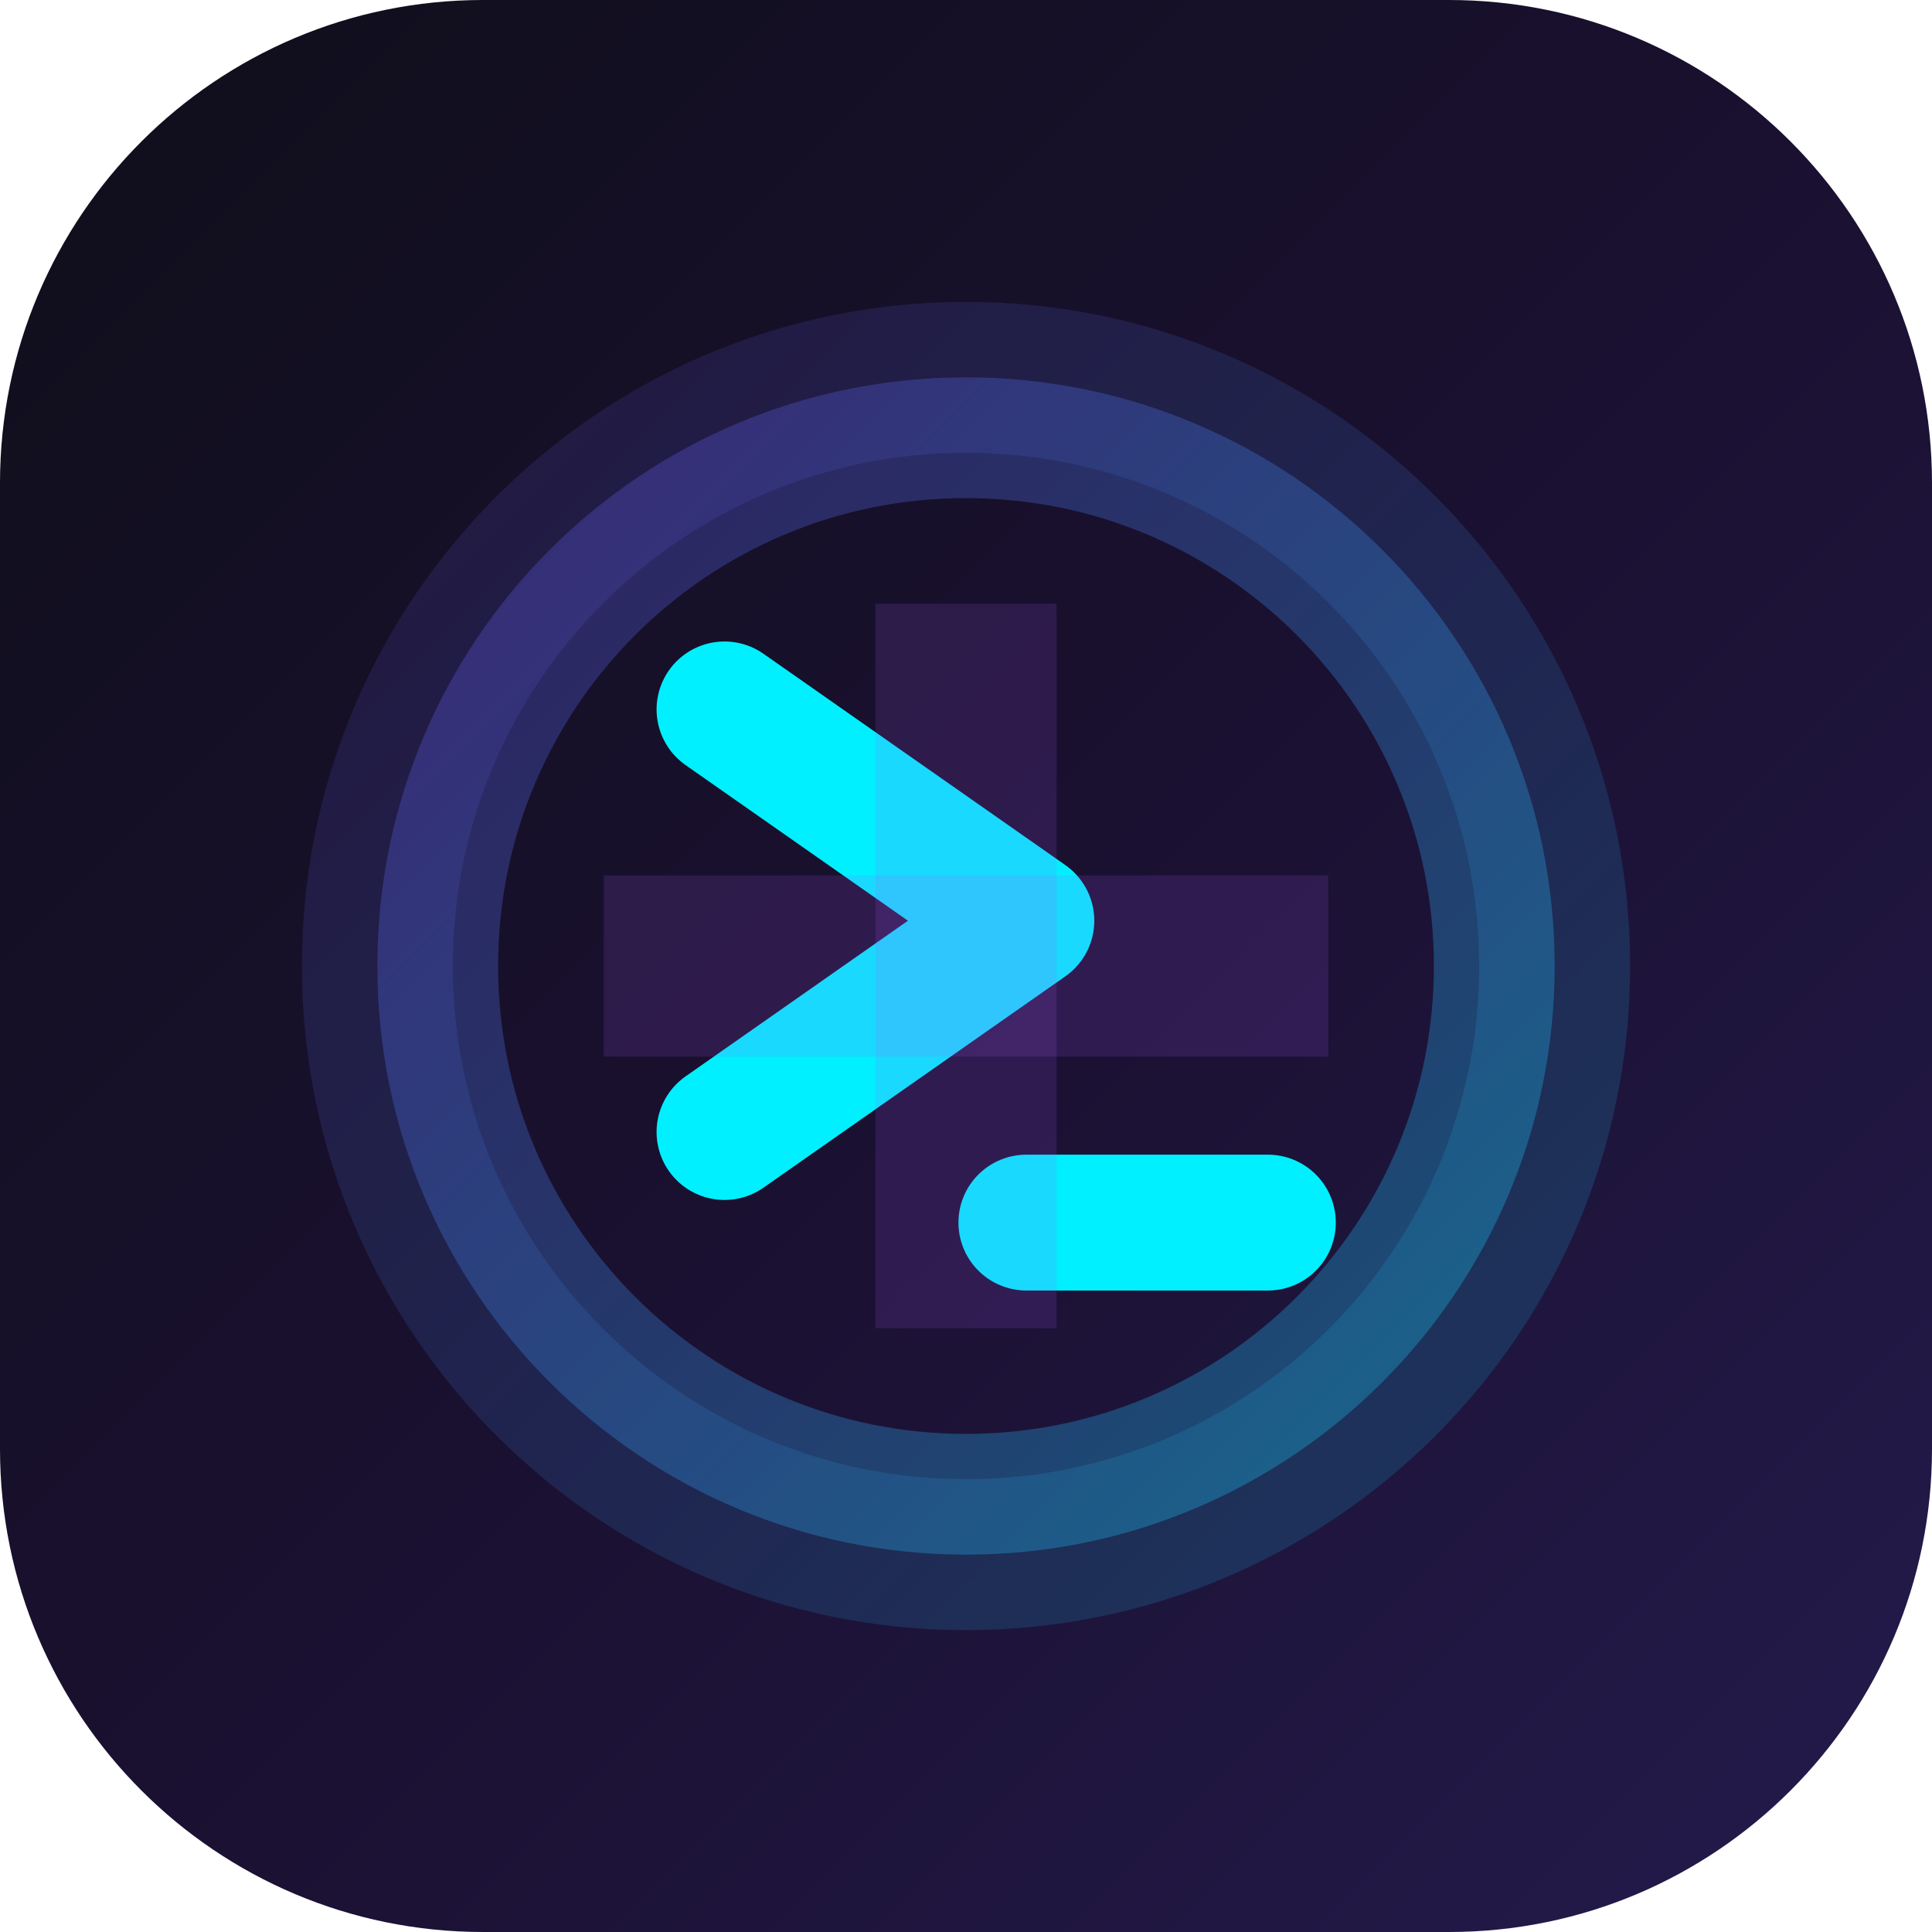
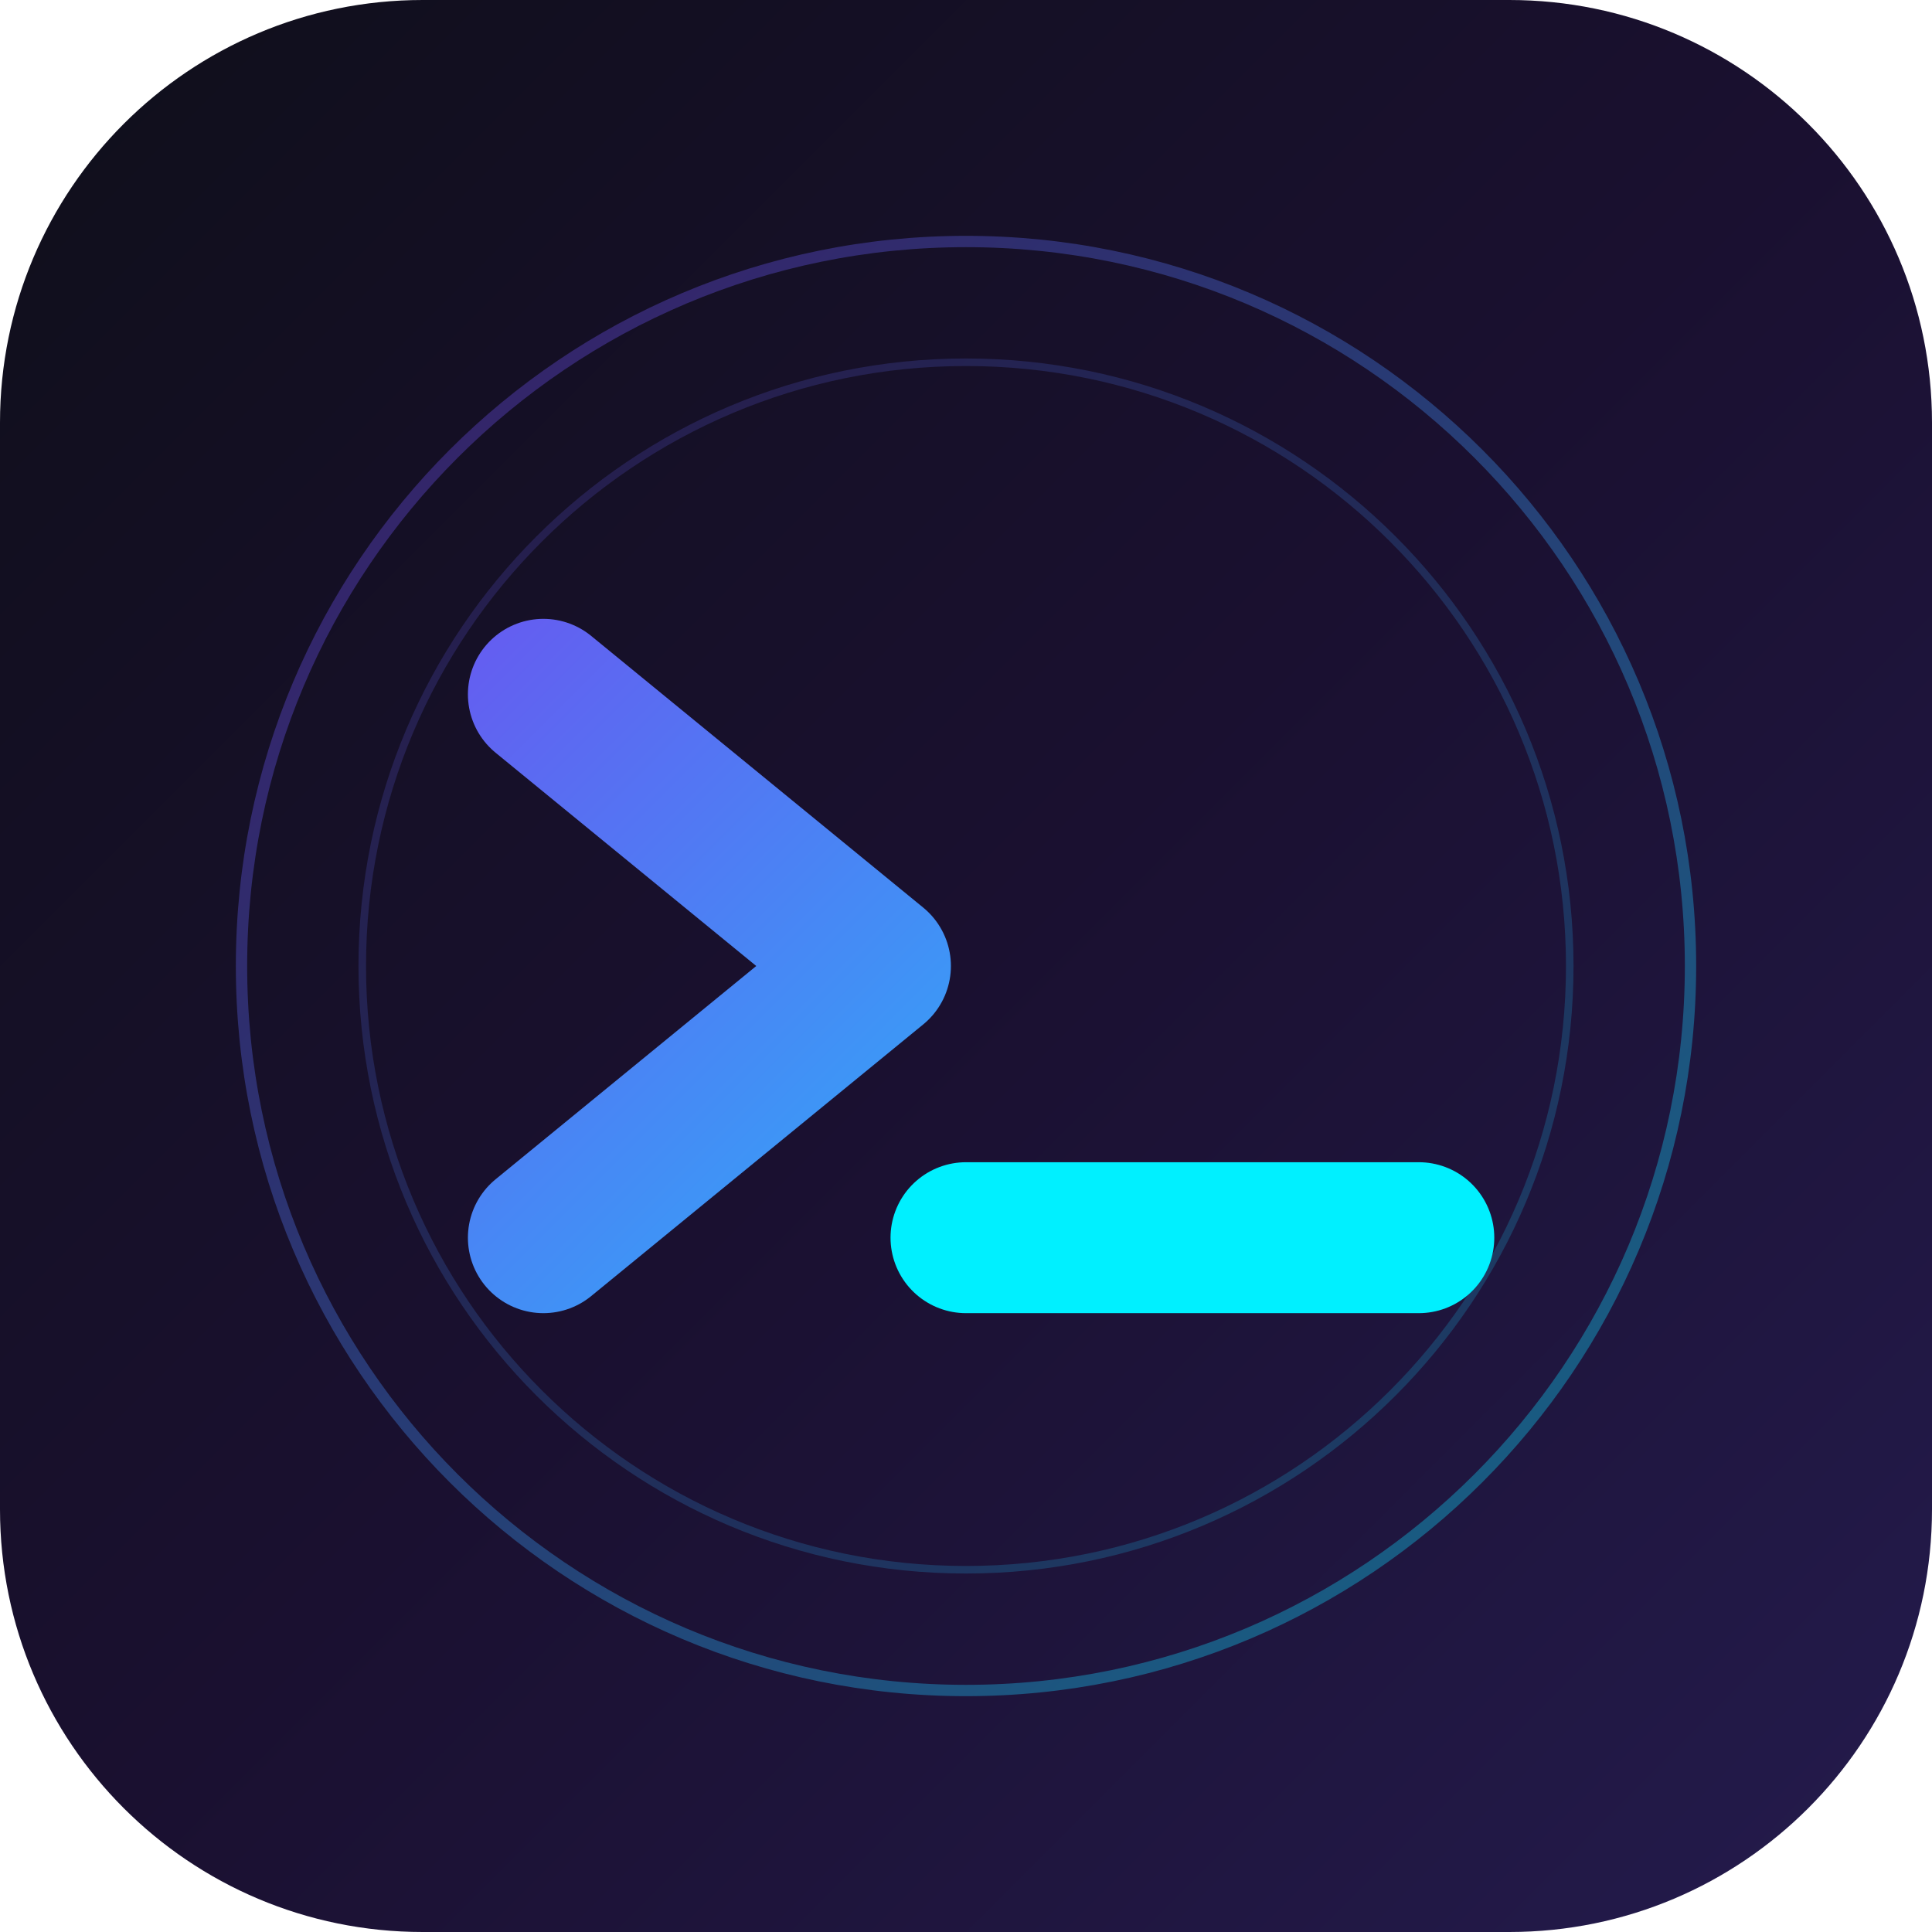
<svg xmlns="http://www.w3.org/2000/svg" width="256" height="256" viewBox="0 0 256 256" fill="none">
-   <rect width="256" height="256" rx="64" fill="url(#bg-gradient)" />
-   <path d="M128 40C79.399 40 40 79.399 40 128C40 176.601 79.399 216 128 216C176.601 216 216 176.601 216 128C216 79.399 176.601 40 128 40ZM128 60C165.555 60 196 90.445 196 128C196 165.555 165.555 196 128 196C90.445 196 60 165.555 60 128C60 90.445 90.445 60 128 60Z" fill="url(#ring-glow)" opacity="0.15" />
-   <path d="M128 50C84.922 50 50 84.922 50 128C50 171.078 84.922 206 128 206C171.078 206 206 171.078 206 128C206 84.922 171.078 50 128 50ZM128 66C162.242 66 190 93.758 190 128C190 162.242 162.242 190 128 190C93.758 190 66 162.242 66 128C66 93.758 93.758 66 128 66Z" fill="url(#ring-glow)" opacity="0.3" />
-   <path d="M96 94L136 122L96 150" stroke="#00F0FF" stroke-width="18" stroke-linecap="round" stroke-linejoin="round" />
-   <path d="M136 162H168" stroke="#00F0FF" stroke-width="18" stroke-linecap="round" />
-   <path d="M116 80H140V176H116V80Z" fill="#A855F7" opacity="0.15" />
-   <path d="M80 116H176V140H80V116Z" fill="#A855F7" opacity="0.15" />
  <defs>
-     <linearGradient id="bg-gradient" x1="0" y1="0" x2="256" y2="256" gradientUnits="userSpaceOnUse">
+     <linearGradient id="bg" x1="0" y1="0" x2="256" y2="256" gradientUnits="userSpaceOnUse">
      <stop offset="0%" stop-color="#0F0F1A" />
      <stop offset="50%" stop-color="#1A1030" />
      <stop offset="100%" stop-color="#241B4D" />
    </linearGradient>
-     <linearGradient id="ring-glow" x1="40" y1="40" x2="216" y2="216" gradientUnits="userSpaceOnUse">
+     <linearGradient id="glow" x1="40" y1="40" x2="216" y2="216" gradientUnits="userSpaceOnUse">
      <stop offset="0%" stop-color="#7C3AED" />
      <stop offset="100%" stop-color="#00F0FF" />
    </linearGradient>
  </defs>
+   <rect width="256" height="256" rx="56" fill="url(#bg)" />
+   <circle cx="128" cy="128" r="96" stroke="url(#glow)" stroke-width="1.5" opacity="0.35" />
+   <circle cx="128" cy="128" r="80" stroke="url(#glow)" stroke-width="1" opacity="0.2" />
+   <path d="M72 92L116 128L72 164" stroke="url(#glow)" stroke-width="20" stroke-linecap="round" stroke-linejoin="round" />
+   <line x1="128" y1="164" x2="188" y2="164" stroke="#00F0FF" stroke-width="20" stroke-linecap="round" />
</svg>
